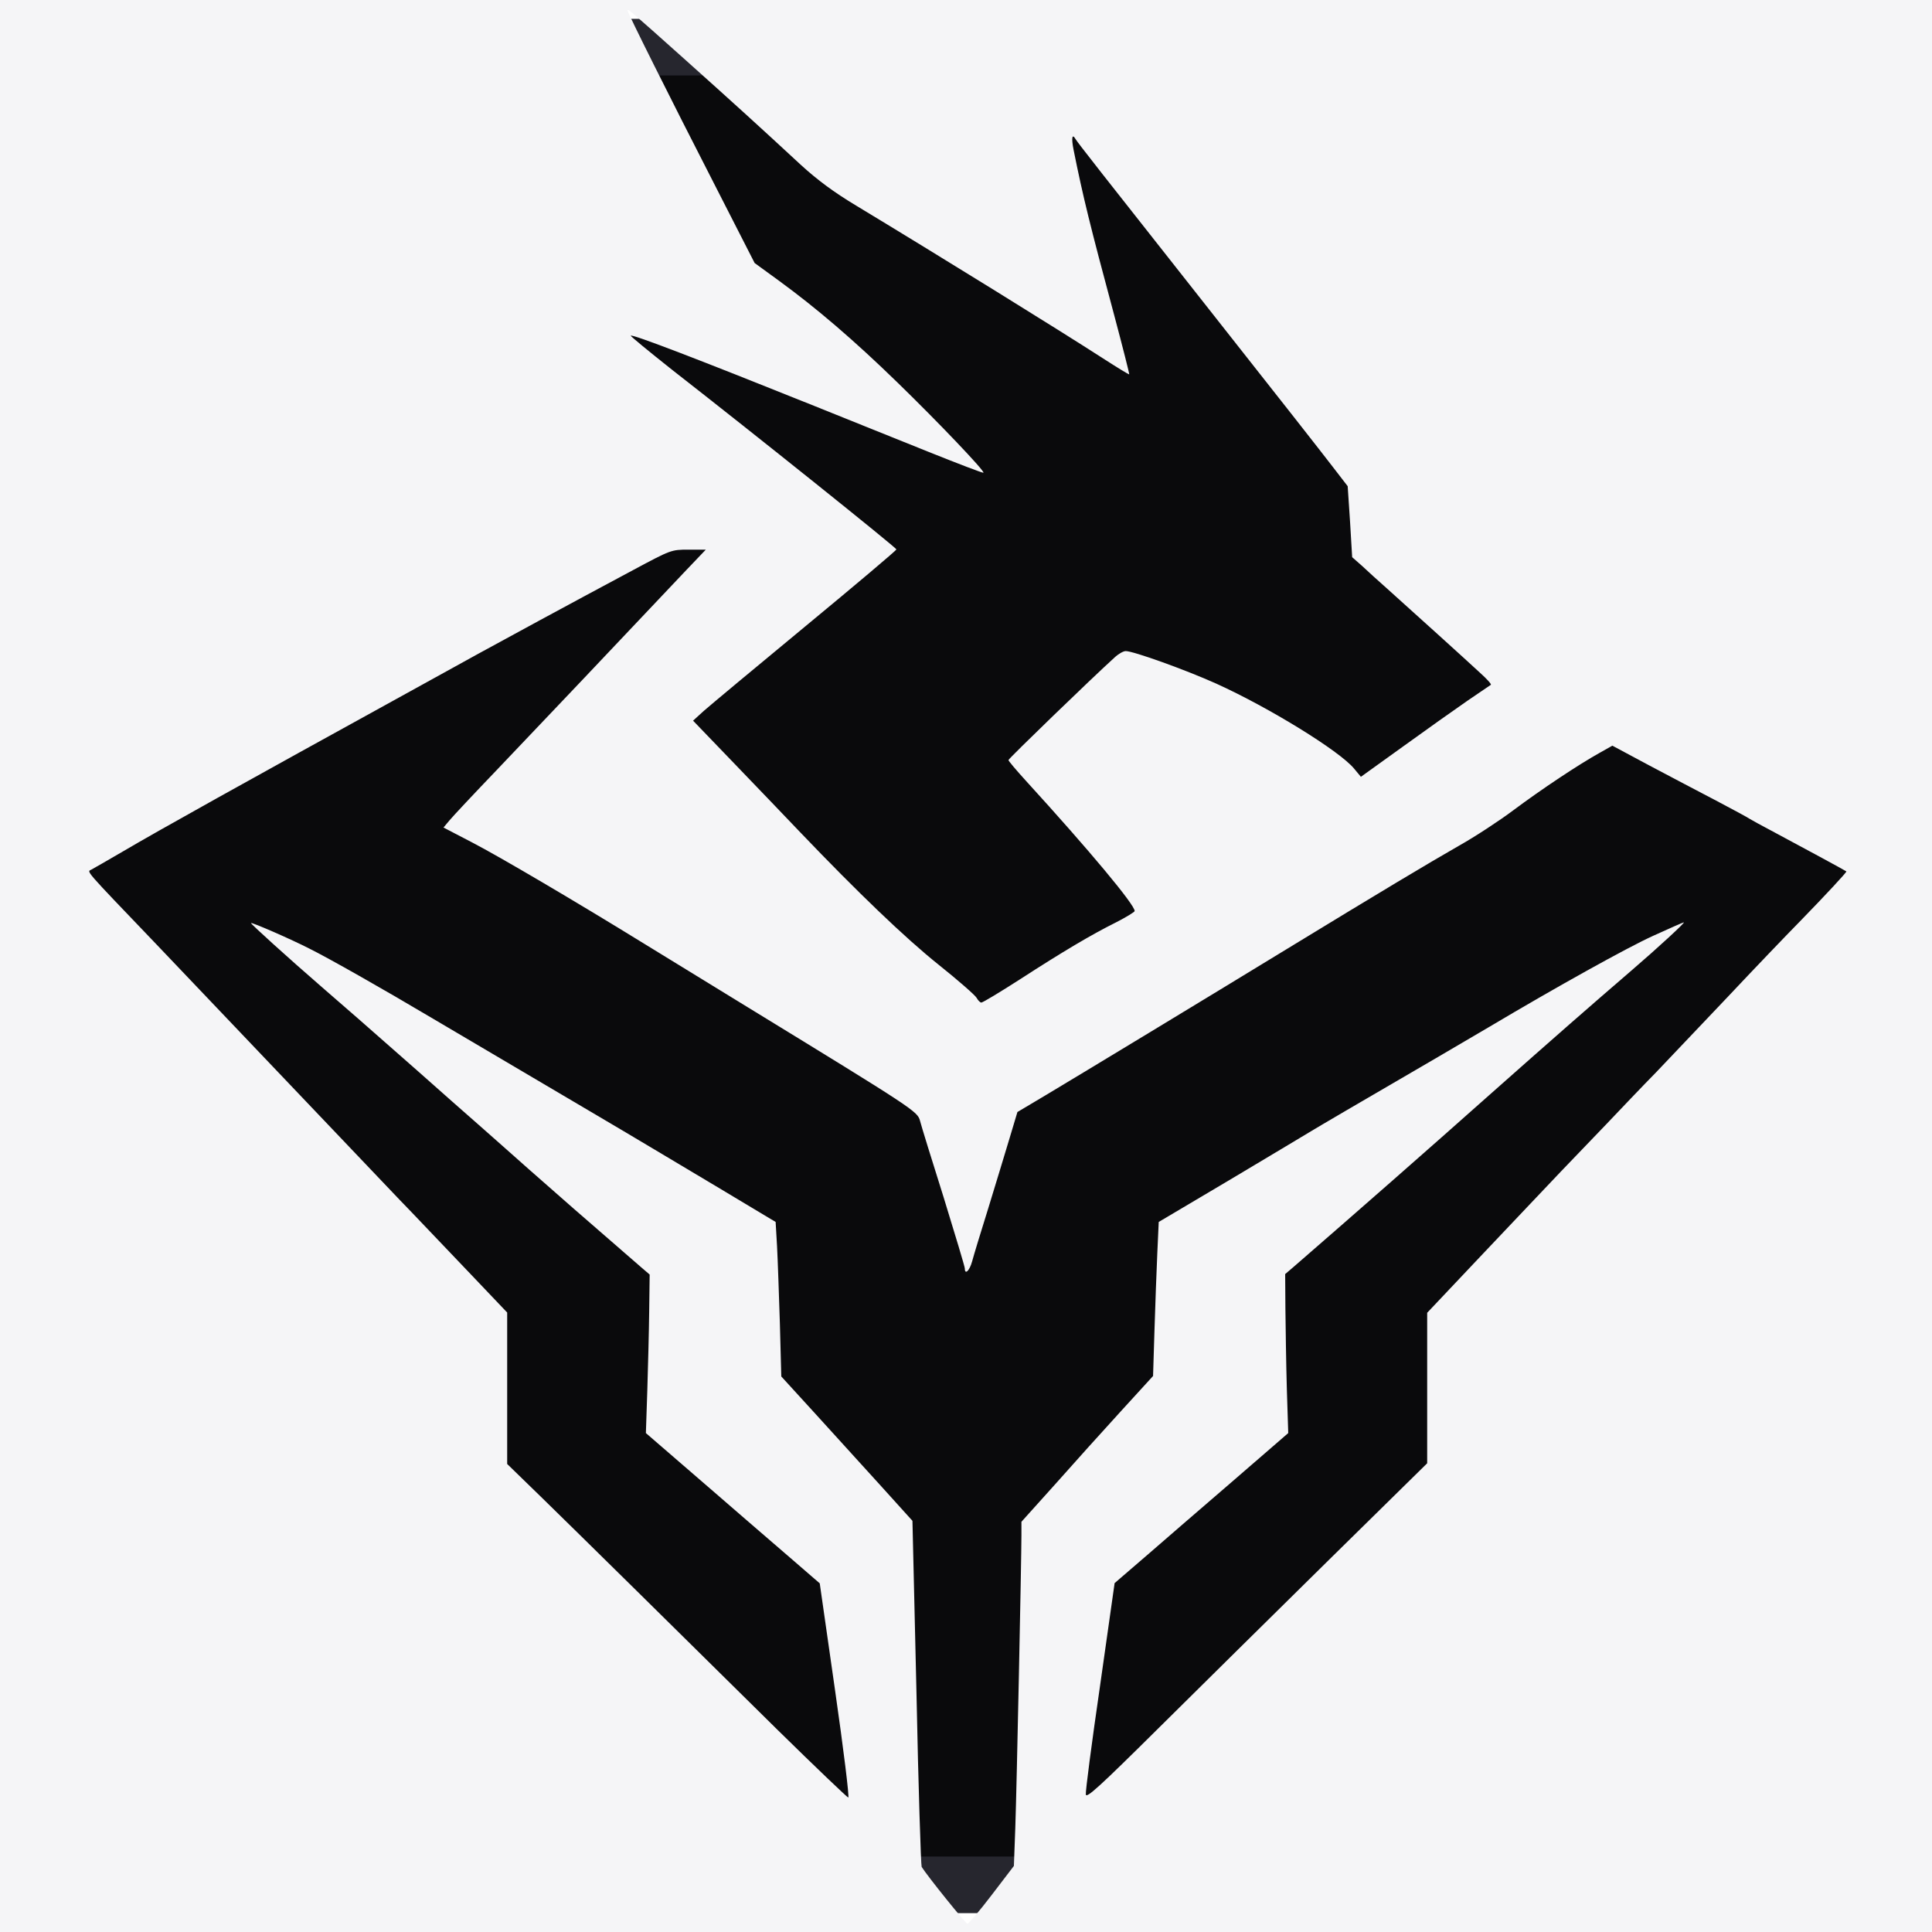
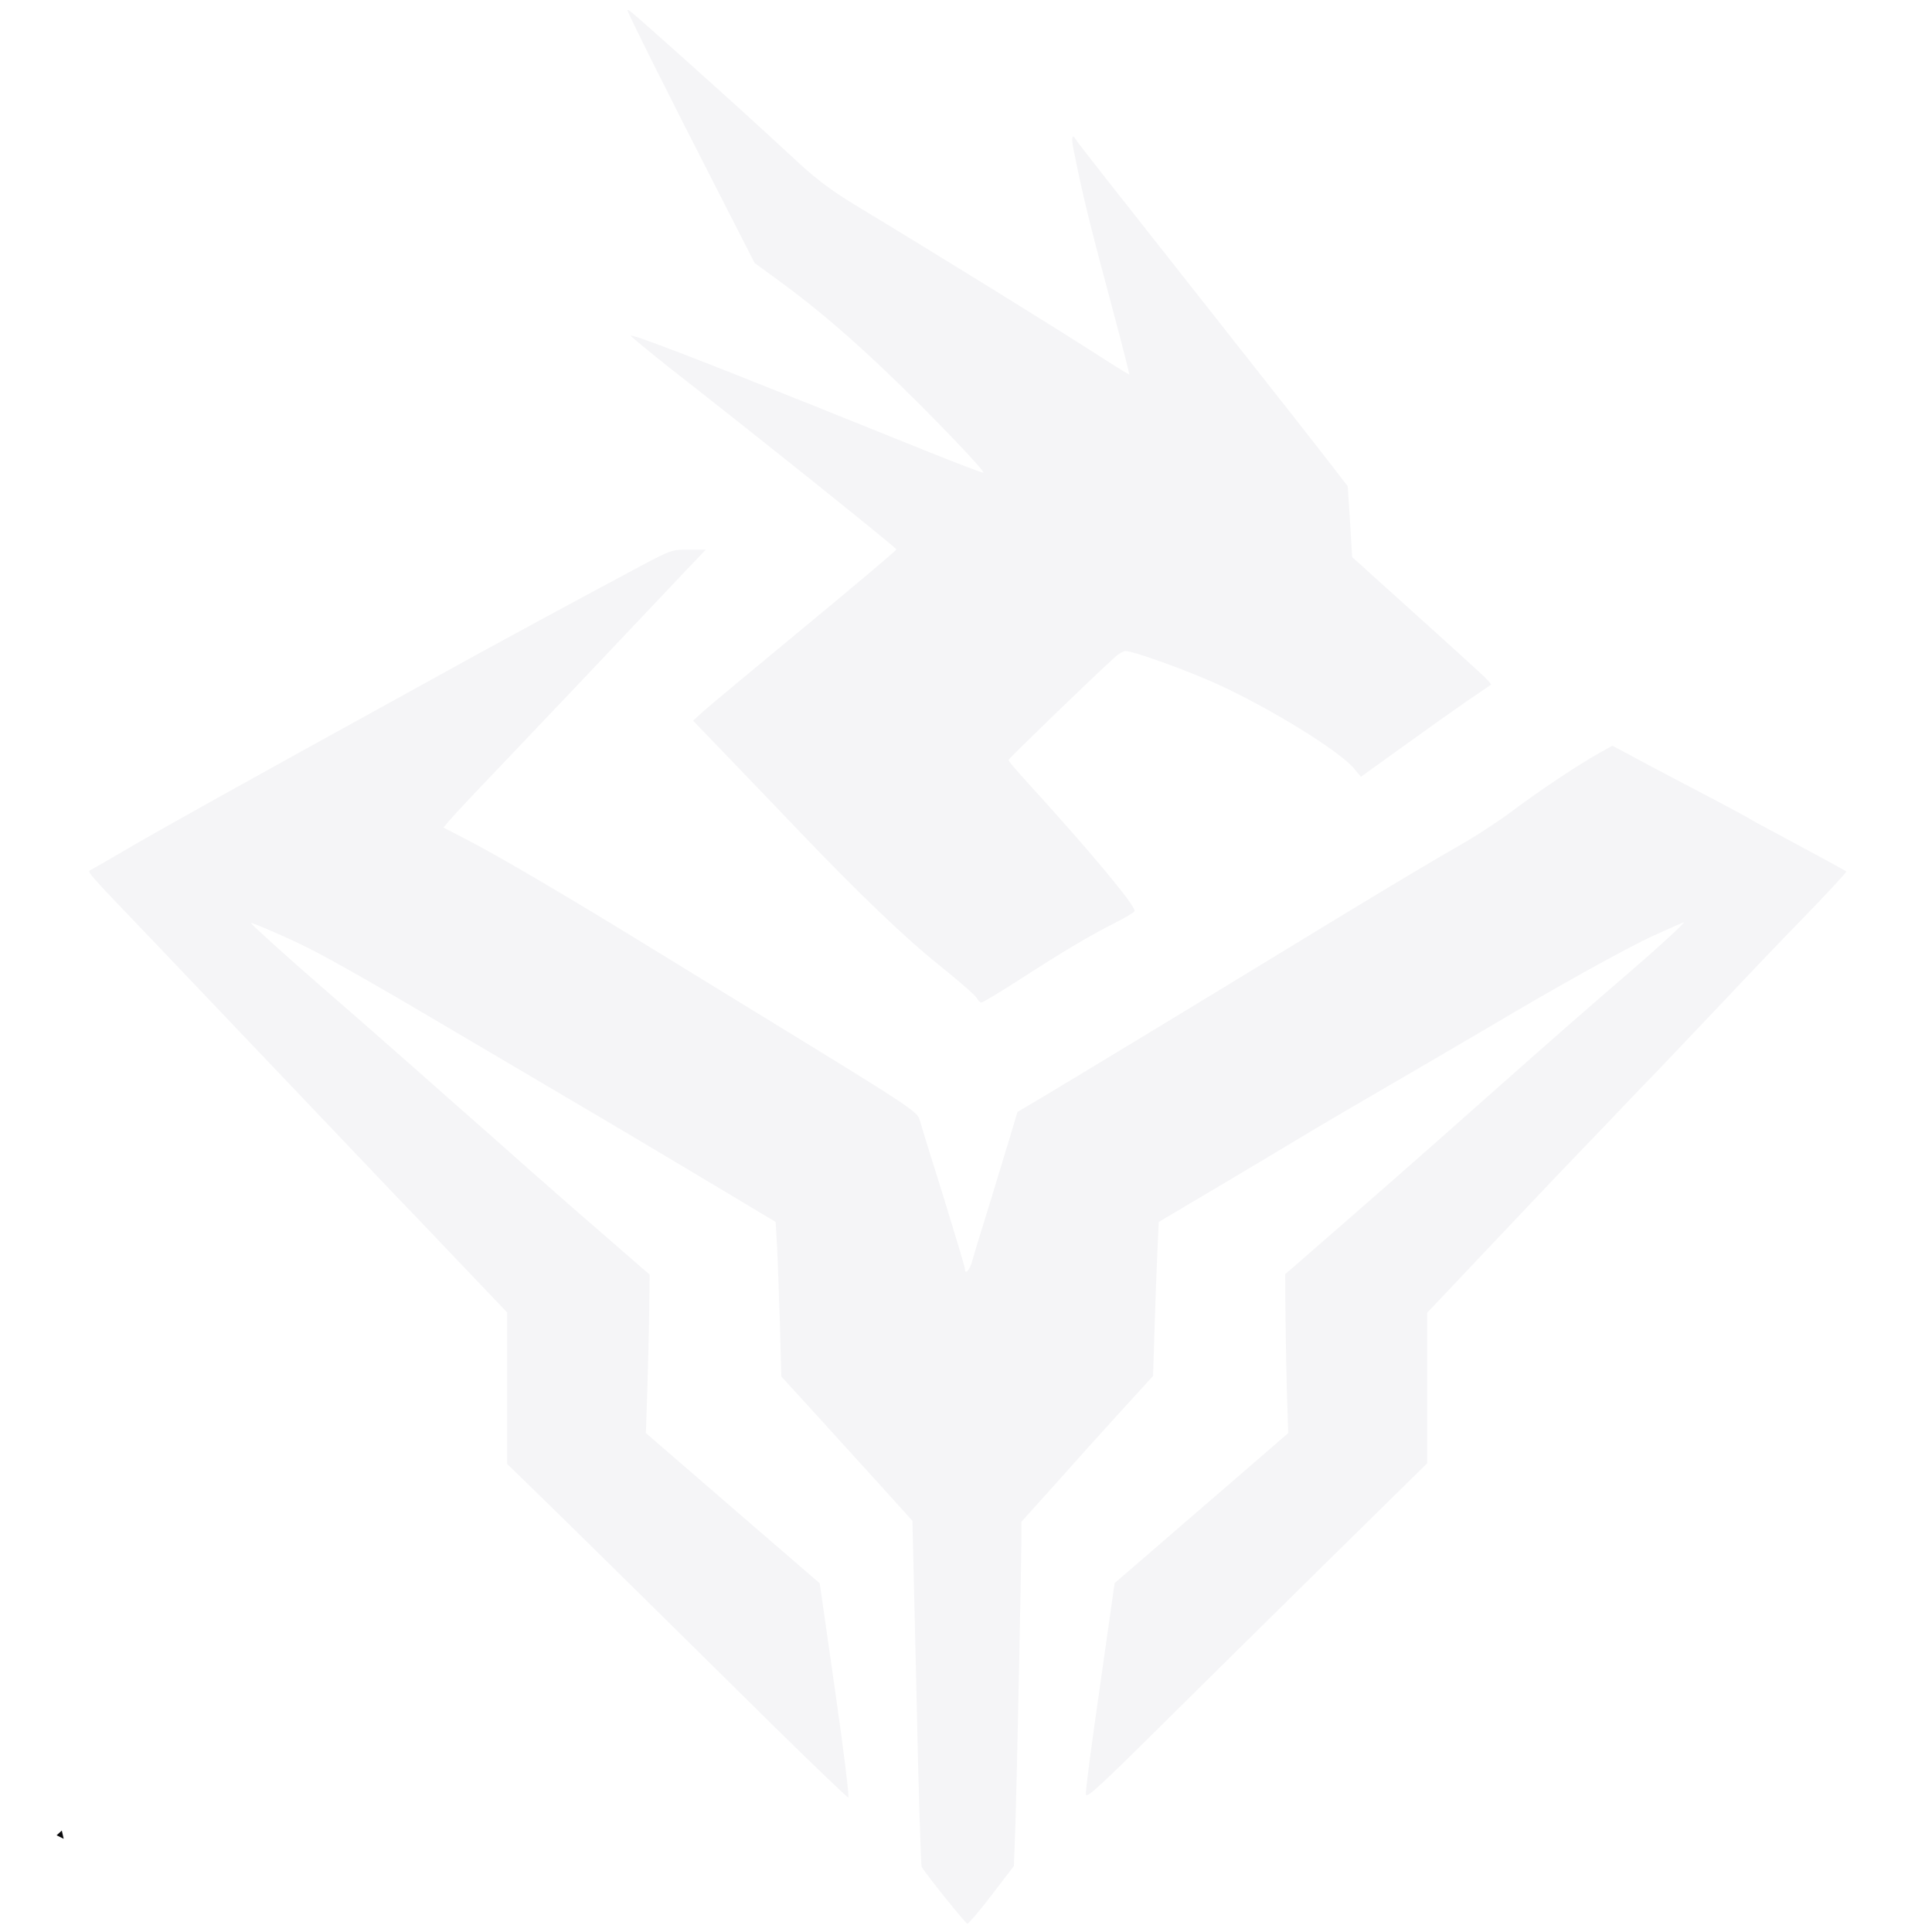
<svg xmlns="http://www.w3.org/2000/svg" viewBox="0 0 819 819" width="64" height="64">
-   <rect x="20" y="20" width="779" height="779" rx="150" fill="#0a0a0c" stroke="#26262e" stroke-width="24" />
-   <g transform="translate(0,819) scale(0.1,-0.1)" fill="#f5f5f7" fill-rule="evenodd" stroke="none">
-     <path d="M0 4095 l0 -4095 4095 0 4095 0 0 4095 0 4095 -4095 0 -4095 0 0 -4095z m2900 3846 c210 -188 319 -287 495 -450 70 -64 140 -116 235 -173 359 -217 855 -524 1047 -648 59 -38 108 -68 110 -67 1 2 -27 113 -63 248 -104 387 -133 505 -173 704 -10 51 -6 70 8 46 11 -18 95 -125 596 -760 237 -300 459 -583 494 -629 l64 -83 10 -150 9 -151 42 -37 c22 -21 71 -65 107 -97 98 -88 335 -302 393 -356 28 -25 49 -48 46 -51 -3 -2 -48 -33 -100 -68 -52 -36 -175 -123 -273 -194 l-178 -128 -29 35 c-62 75 -361 259 -584 360 -129 58 -351 138 -384 138 -10 0 -31 -12 -47 -27 -94 -85 -450 -429 -450 -435 0 -4 34 -44 75 -89 270 -296 460 -524 460 -551 0 -4 -36 -26 -79 -48 -106 -53 -224 -123 -408 -242 -84 -54 -157 -98 -163 -98 -5 0 -14 9 -20 20 -6 11 -79 75 -163 142 -141 113 -339 303 -583 558 -55 58 -180 188 -278 290 l-178 185 45 41 c25 22 219 184 431 359 212 175 386 322 386 326 0 7 -594 483 -953 763 -97 77 -175 141 -173 143 7 7 288 -101 781 -299 138 -56 354 -142 480 -193 127 -51 232 -91 234 -89 7 6 -191 214 -364 382 -185 180 -344 316 -503 432 l-103 75 -166 325 c-197 384 -373 737 -373 746 0 9 13 -2 240 -205z m9 -2168 c-252 -267 -654 -691 -804 -848 -95 -99 -184 -194 -199 -212 l-26 -31 121 -63 c116 -60 445 -254 724 -426 72 -44 272 -167 445 -273 707 -433 719 -441 730 -481 5 -20 50 -166 100 -324 49 -159 90 -295 90 -302 0 -29 20 -10 31 30 6 23 37 125 69 227 31 102 72 235 90 296 l33 110 126 75 c142 85 669 404 1021 619 390 238 599 363 725 435 66 37 170 105 230 150 119 89 277 194 365 243 l55 31 155 -83 c85 -45 214 -113 285 -150 72 -38 135 -72 140 -76 6 -4 55 -31 110 -60 105 -56 299 -161 302 -164 3 -2 -86 -98 -196 -211 -59 -60 -197 -204 -306 -320 -109 -115 -246 -259 -304 -320 -59 -60 -153 -159 -211 -220 -58 -60 -144 -150 -192 -200 -47 -49 -194 -205 -327 -345 l-241 -255 0 -319 0 -319 -417 -410 c-230 -226 -555 -548 -723 -714 -248 -246 -305 -298 -307 -280 -2 12 25 219 60 459 l62 437 137 118 c75 65 240 208 368 318 l231 200 -6 190 c-3 105 -5 256 -6 337 l-1 147 34 29 c256 222 582 508 828 727 291 258 425 375 605 530 114 98 230 205 223 205 -3 0 -62 -26 -130 -57 -110 -50 -407 -215 -698 -388 -58 -34 -159 -93 -225 -132 -330 -192 -494 -288 -535 -313 -25 -15 -178 -107 -341 -204 l-297 -176 -6 -132 c-3 -73 -9 -220 -12 -327 l-6 -194 -137 -150 c-75 -82 -200 -221 -278 -309 l-143 -159 0 -57 c0 -100 -20 -1071 -26 -1240 l-6 -162 -94 -123 c-51 -67 -98 -122 -103 -122 -7 0 -169 201 -194 241 -3 6 -14 338 -22 739 l-17 728 -131 145 c-73 80 -198 218 -278 306 l-147 161 -6 225 c-4 124 -9 271 -12 327 l-6 103 -257 154 c-141 84 -368 220 -506 301 -281 166 -456 269 -690 407 -212 126 -445 258 -524 297 -76 39 -243 112 -247 108 -3 -2 158 -148 300 -271 112 -97 173 -150 401 -351 99 -88 218 -193 265 -234 47 -41 141 -125 210 -186 104 -92 241 -212 479 -418 l35 -30 -2 -156 c-1 -86 -5 -237 -8 -336 l-6 -180 243 -210 c133 -115 299 -259 368 -318 l126 -109 65 -454 c36 -250 61 -454 56 -454 -4 0 -139 129 -300 287 -421 416 -839 828 -1003 988 l-143 139 0 321 0 321 -157 165 c-86 90 -197 207 -247 259 -51 52 -181 190 -291 305 -250 263 -530 557 -795 835 -310 324 -292 303 -272 314 9 5 69 39 132 76 158 93 501 284 1220 680 113 62 243 134 290 160 89 49 380 207 655 354 159 85 160 86 234 86 l73 0 -83 -87z" />
+   <g transform="translate(0,819) scale(0.1,-0.1)" fill="#f5f5f7" stroke="none">
+     <path d="M2900 7941c210 -188 319 -287 495 -450 70 -64 140 -116 235 -173 359 -217 855 -524 1047 -648 59 -38 108 -68 110 -67 1 2 -27 113 -63 248 -104 387 -133 505 -173 704 -10 51 -6 70 8 46 11 -18 95 -125 596 -760 237 -300 459 -583 494 -629 l64 -83 10 -150 9 -151 42 -37 c22 -21 71 -65 107 -97 98 -88 335 -302 393 -356 28 -25 49 -48 46 -51 -3 -2 -48 -33 -100 -68 -52 -36 -175 -123 -273 -194 l-178 -128 -29 35 c-62 75 -361 259 -584 360 -129 58 -351 138 -384 138 -10 0 -31 -12 -47 -27 -94 -85 -450 -429 -450 -435 0 -4 34 -44 75 -89 270 -296 460 -524 460 -551 0 -4 -36 -26 -79 -48 -106 -53 -224 -123 -408 -242 -84 -54 -157 -98 -163 -98 -5 0 -14 9 -20 20 -6 11 -79 75 -163 142 -141 113 -339 303 -583 558 -55 58 -180 188 -278 290 l-178 185 45 41 c25 22 219 184 431 359 212 175 386 322 386 326 0 7 -594 483 -953 763 -97 77 -175 141 -173 143 7 7 288 -101 781 -299 138 -56 354 -142 480 -193 127 -51 232 -91 234 -89 7 6 -191 214 -364 382 -185 180 -344 316 -503 432 l-103 75 -166 325 c-197 384 -373 737 -373 746 0 9 13 -2 240 -205z m9 -2168 c-252 -267 -654 -691 -804 -848 -95 -99 -184 -194 -199 -212 l-26 -31 121 -63 c116 -60 445 -254 724 -426 72 -44 272 -167 445 -273 707 -433 719 -441 730 -481 5 -20 50 -166 100 -324 49 -159 90 -295 90 -302 0 -29 20 -10 31 30 6 23 37 125 69 227 31 102 72 235 90 296 l33 110 126 75 c142 85 669 404 1021 619 390 238 599 363 725 435 66 37 170 105 230 150 119 89 277 194 365 243 l55 31 155 -83 c85 -45 214 -113 285 -150 72 -38 135 -72 140 -76 6 -4 55 -31 110 -60 105 -56 299 -161 302 -164 3 -2 -86 -98 -196 -211 -59 -60 -197 -204 -306 -320 -109 -115 -246 -259 -304 -320 -59 -60 -153 -159 -211 -220 -58 -60 -144 -150 -192 -200 -47 -49 -194 -205 -327 -345 l-241 -255 0 -319 0 -319 -417 -410 c-230 -226 -555 -548 -723 -714 -248 -246 -305 -298 -307 -280 -2 12 25 219 60 459 l62 437 137 118 c75 65 240 208 368 318 l231 200 -6 190 c-3 105 -5 256 -6 337 l-1 147 34 29 c256 222 582 508 828 727 291 258 425 375 605 530 114 98 230 205 223 205 -3 0 -62 -26 -130 -57 -110 -50 -407 -215 -698 -388 -58 -34 -159 -93 -225 -132 -330 -192 -494 -288 -535 -313 -25 -15 -178 -107 -341 -204 l-297 -176 -6 -132 c-3 -73 -9 -220 -12 -327 l-6 -194 -137 -150 c-75 -82 -200 -221 -278 -309 l-143 -159 0 -57 c0 -100 -20 -1071 -26 -1240 l-6 -162 -94 -123 c-51 -67 -98 -122 -103 -122 -7 0 -169 201 -194 241 -3 6 -14 338 -22 739 l-17 728 -131 145 c-73 80 -198 218 -278 306 l-147 161 -6 225 c-4 124 -9 271 -12 327 l-6 103 -257 154 c-141 84 -368 220 -506 301 -281 166 -456 269 -690 407 -212 126 -445 258 -524 297 -76 39 -243 112 -247 108 -3 -2 158 -148 300 -271 112 -97 173 -150 401 -351 99 -88 218 -193 265 -234 47 -41 141 -125 210 -186 104 -92 241 -212 479 -418 l35 -30 -2 -156 c-1 -86 -5 -237 -8 -336 l-6 -180 243 -210 c133 -115 299 -259 368 -318 l126 -109 65 -454 c36 -250 61 -454 56 -454 -4 0 -139 129 -300 287 -421 416 -839 828 -1003 988 l-143 139 0 321 0 321 -157 165 c-86 90 -197 207 -247 259 -51 52 -181 190 -291 305 -250 263 -530 557 -795 835 -310 324 -292 303 -272 314 9 5 69 39 132 76 158 93 501 284 1220 680 113 62 243 134 290 160 89 49 380 207 655 354 159 85 160 86 234 86 l73 0 -83 -87z" />
+     <polygon points="240,410 270,395 262,430" fill="#0a0a0c" />
  </g>
</svg>
